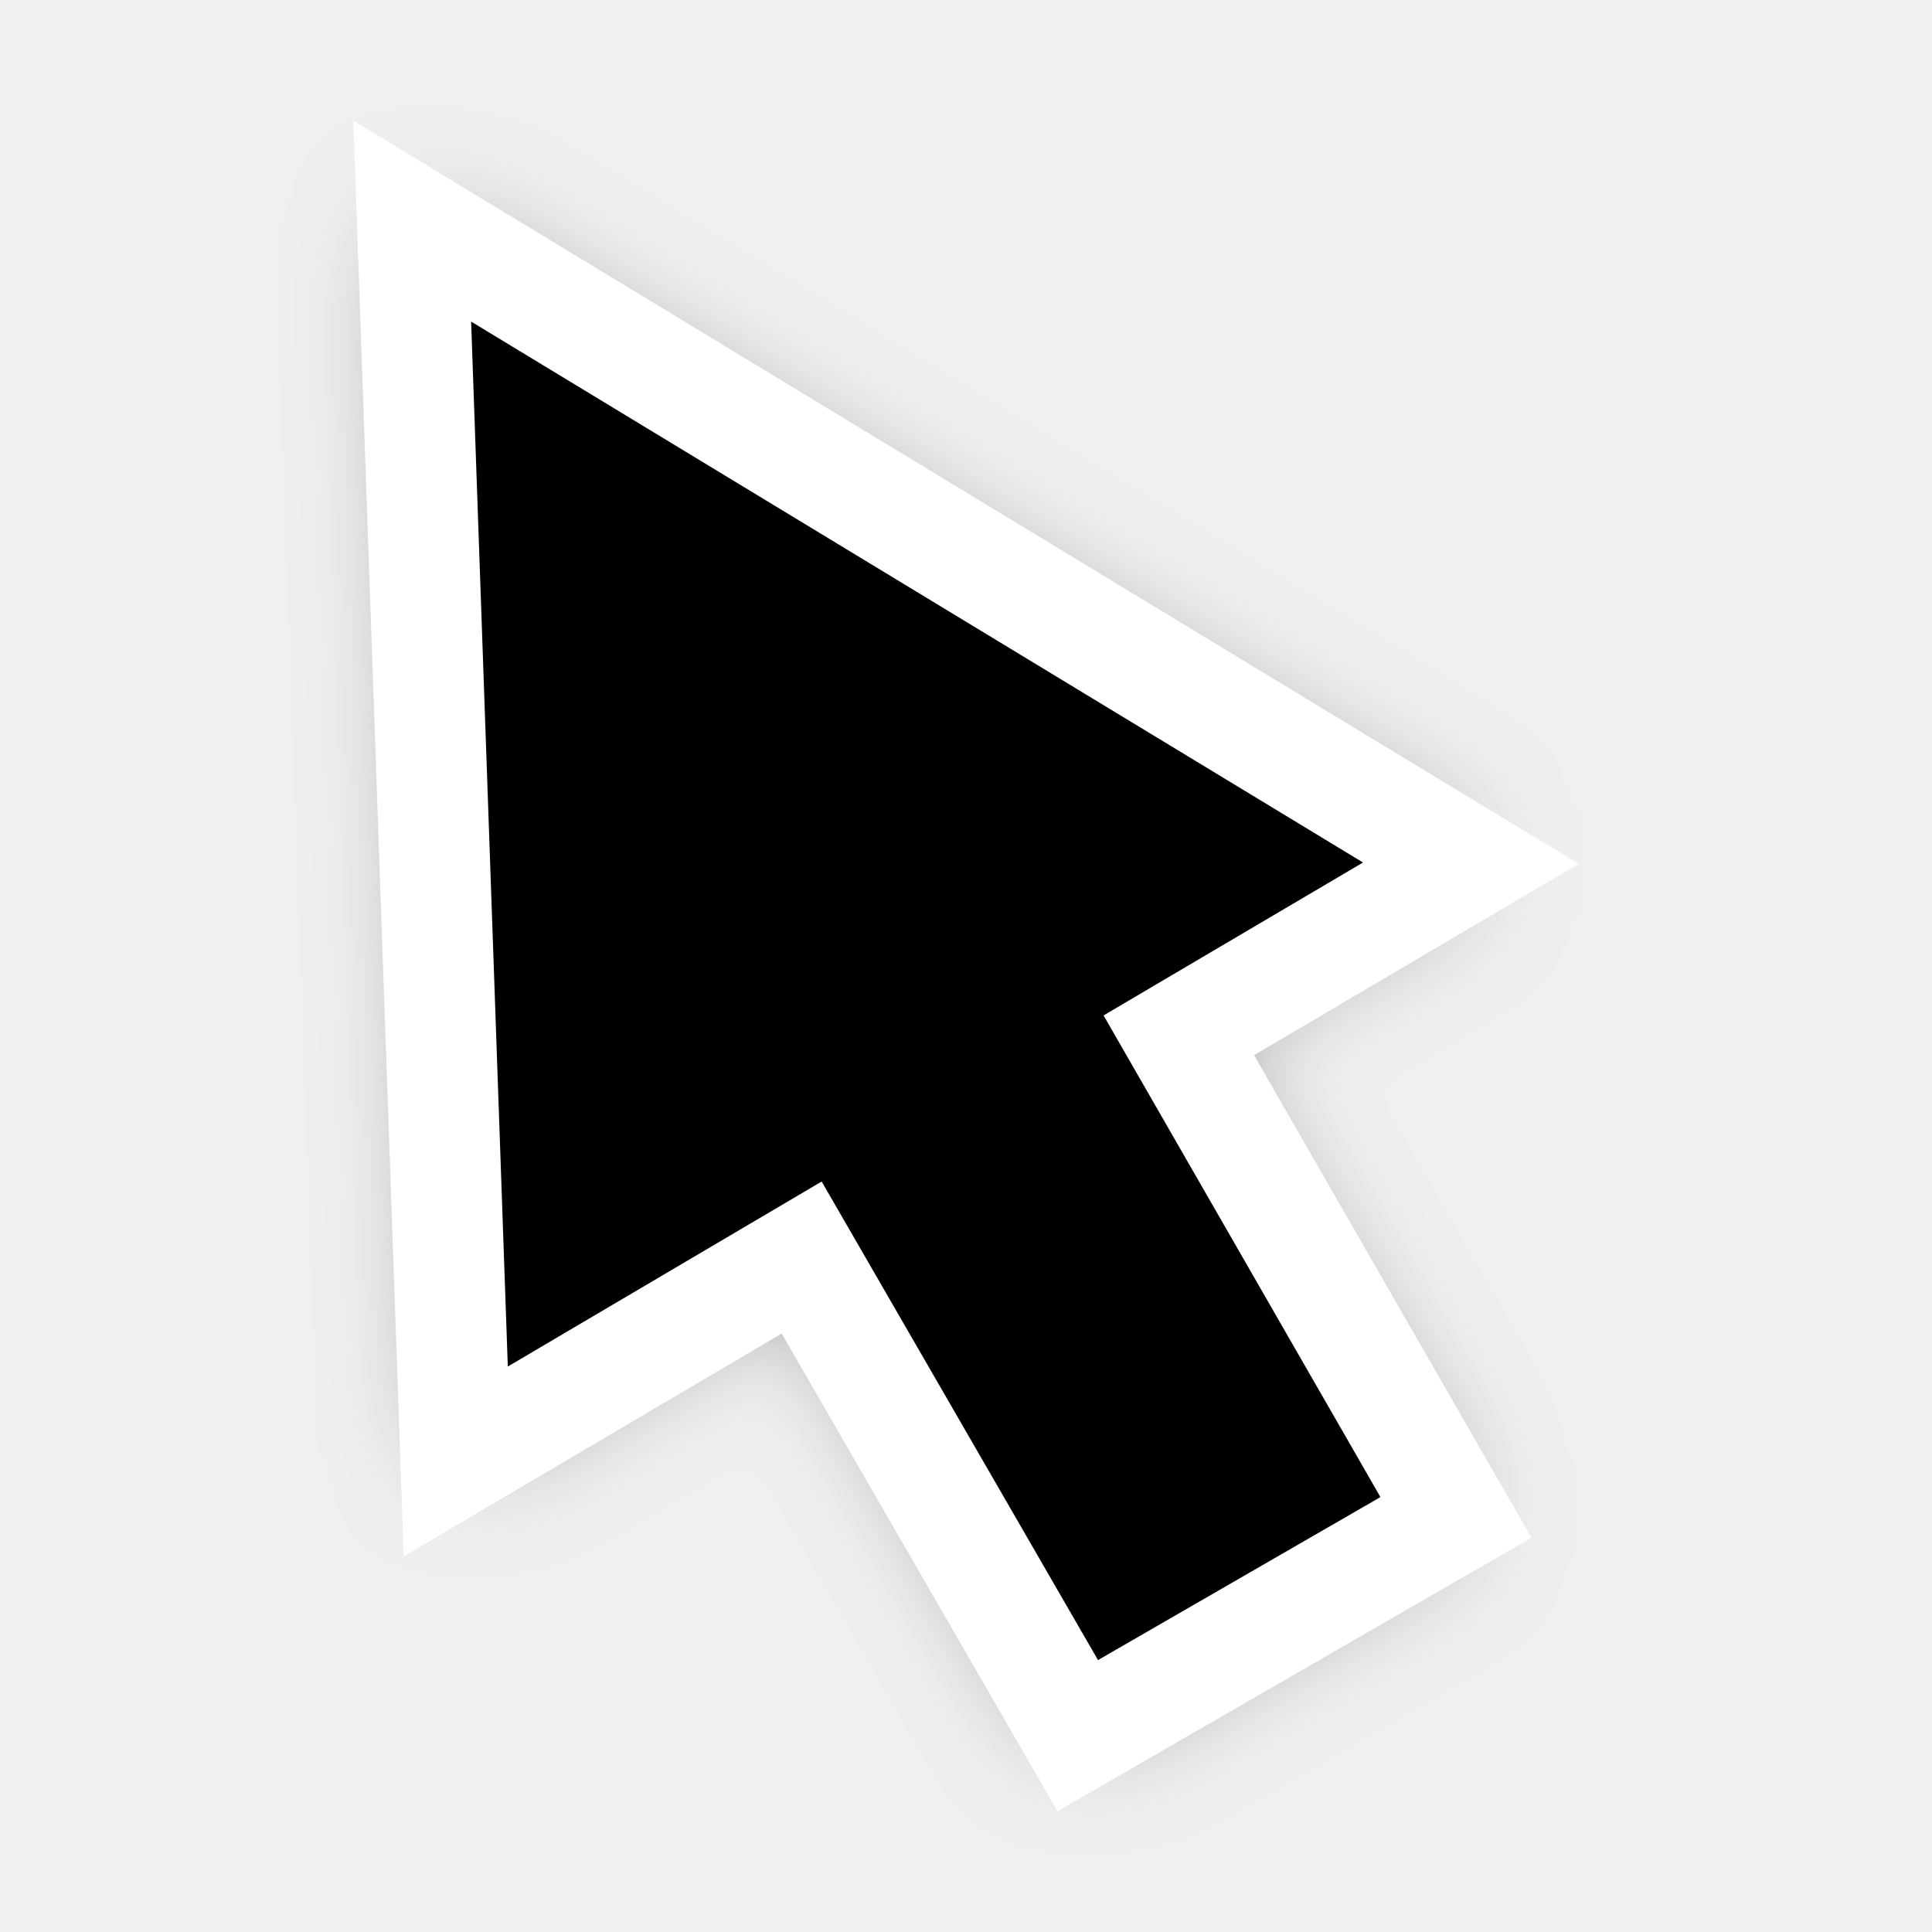
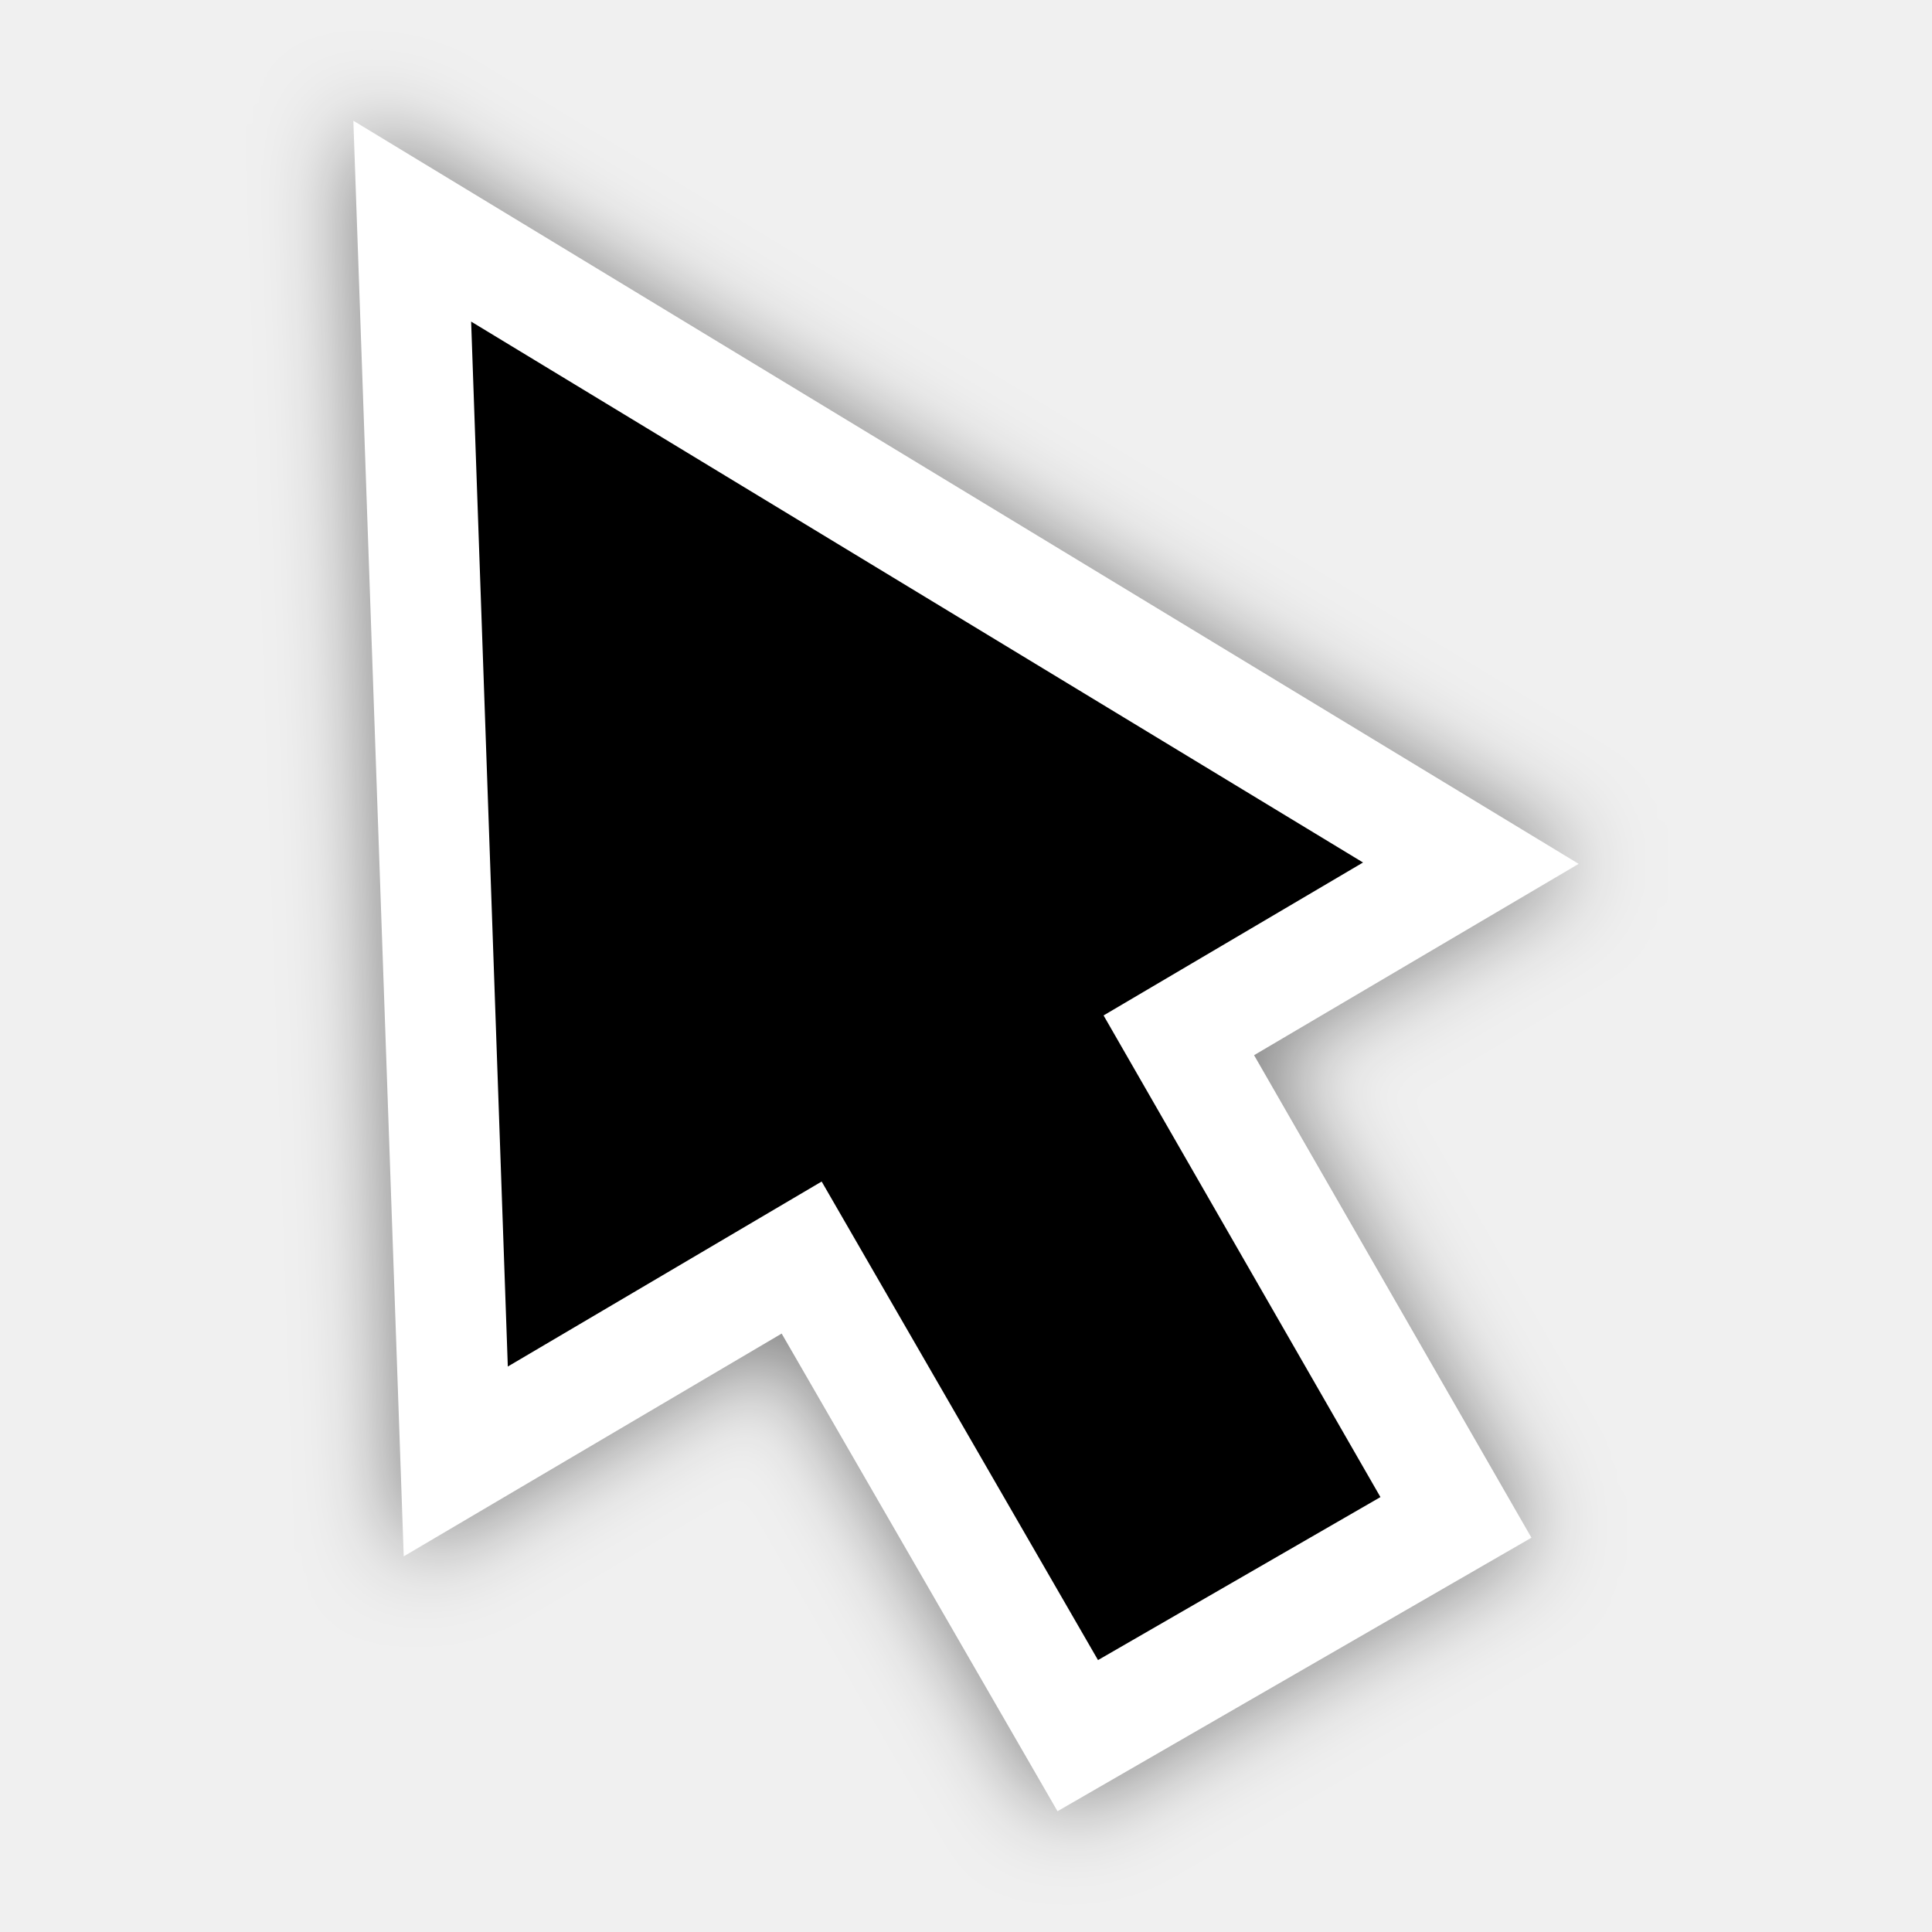
<svg xmlns="http://www.w3.org/2000/svg" id="svg12" version="1.1" height="32" width="32">
+   <g id="path844-3" style="opacity:1">
+     <path style="color:#000000;font-style:normal;font-variant:normal;font-weight:normal;font-stretch:normal;font-size:medium;line-height:normal;font-family:sans-serif;font-variant-ligatures:normal;font-variant-position:normal;font-variant-caps:normal;font-variant-numeric:normal;font-variant-alternates:normal;font-variant-east-asian:normal;font-feature-settings:normal;font-variation-settings:normal;text-indent:0;text-align:start;text-decoration:none;text-decoration-line:none;text-decoration-style:solid;text-decoration-color:#000000;letter-spacing:normal;word-spacing:normal;text-transform:none;writing-mode:lr-tb;direction:ltr;text-orientation:mixed;dominant-baseline:auto;baseline-shift:baseline;text-anchor:start;white-space:normal;shape-padding:0;shape-margin:0;inline-size:0;clip-rule:nonzero;display:inline;overflow:visible;visibility:visible;isolation:auto;mix-blend-mode:normal;color-interpolation:sRGB;color-interpolation-filters:linearRGB;solid-color:#000000;solid-opacity:1;vector-effect:none;fill:#000000;fill-opacity:1;fill-rule:nonzero;stroke:none;stroke-linecap:butt;stroke-linejoin:miter;stroke-miterlimit:4;stroke-dasharray:none;stroke-dashoffset:0;stroke-opacity:1;color-rendering:auto;image-rendering:auto;shape-rendering:auto;text-rendering:auto;enable-background:accumulate;stop-color:#000000;stop-opacity:1;filter:url(#filter867);opacity:0.5" d="M 5.853,2 5.913,3.695 6.688,25.777 12.946,22.086 17.517,30 l 7.848,-4.531 -4.594,-7.992 5.377,-3.168 z m 1.951,3.324 14.773,8.961 -4.299,2.533 4.586,7.979 -4.678,2.699 -4.576,-7.926 -5.199,3.064 z" id="path865" />
+   </g>
  <defs id="defs16">
-     <filter style="color-interpolation-filters:sRGB" id="filter60373" x="-0.131" width="1.263" y="-0.092" height="1.183">
-       <feGaussianBlur stdDeviation="0.959" id="feGaussianBlur60375" />
+     <filter style="color-interpolation-filters:sRGB" id="filter867" x="-0.089" width="1.178" y="-0.065" height="1.129">
+       <feGaussianBlur stdDeviation="0.755" id="feGaussianBlur869" />
    </filter>
  </defs>
-   <path id="path844-0" style="opacity:0.5;fill:#000000;fill-opacity:1;stroke:none;stroke-width:1.833;stroke-linecap:butt;stroke-linejoin:miter;stroke-miterlimit:4;stroke-dasharray:none;stroke-opacity:1;filter:url(#filter60373)" d="m 6.828,3.663 0.721,20.543 5.729,-3.377 4.573,7.919 6.264,-3.615 -4.59,-7.985 4.837,-2.851 z" />
  <path d="m 6.828,3.663 0.721,20.543 5.729,-3.377 4.573,7.919 6.264,-3.615 -4.59,-7.985 4.837,-2.851 z" style="fill:#000000;fill-opacity:1;stroke:#ffffff;stroke-width:1.833;stroke-linecap:butt;stroke-linejoin:miter;stroke-miterlimit:4;stroke-dasharray:none;stroke-opacity:1" id="path844" />
</svg>
